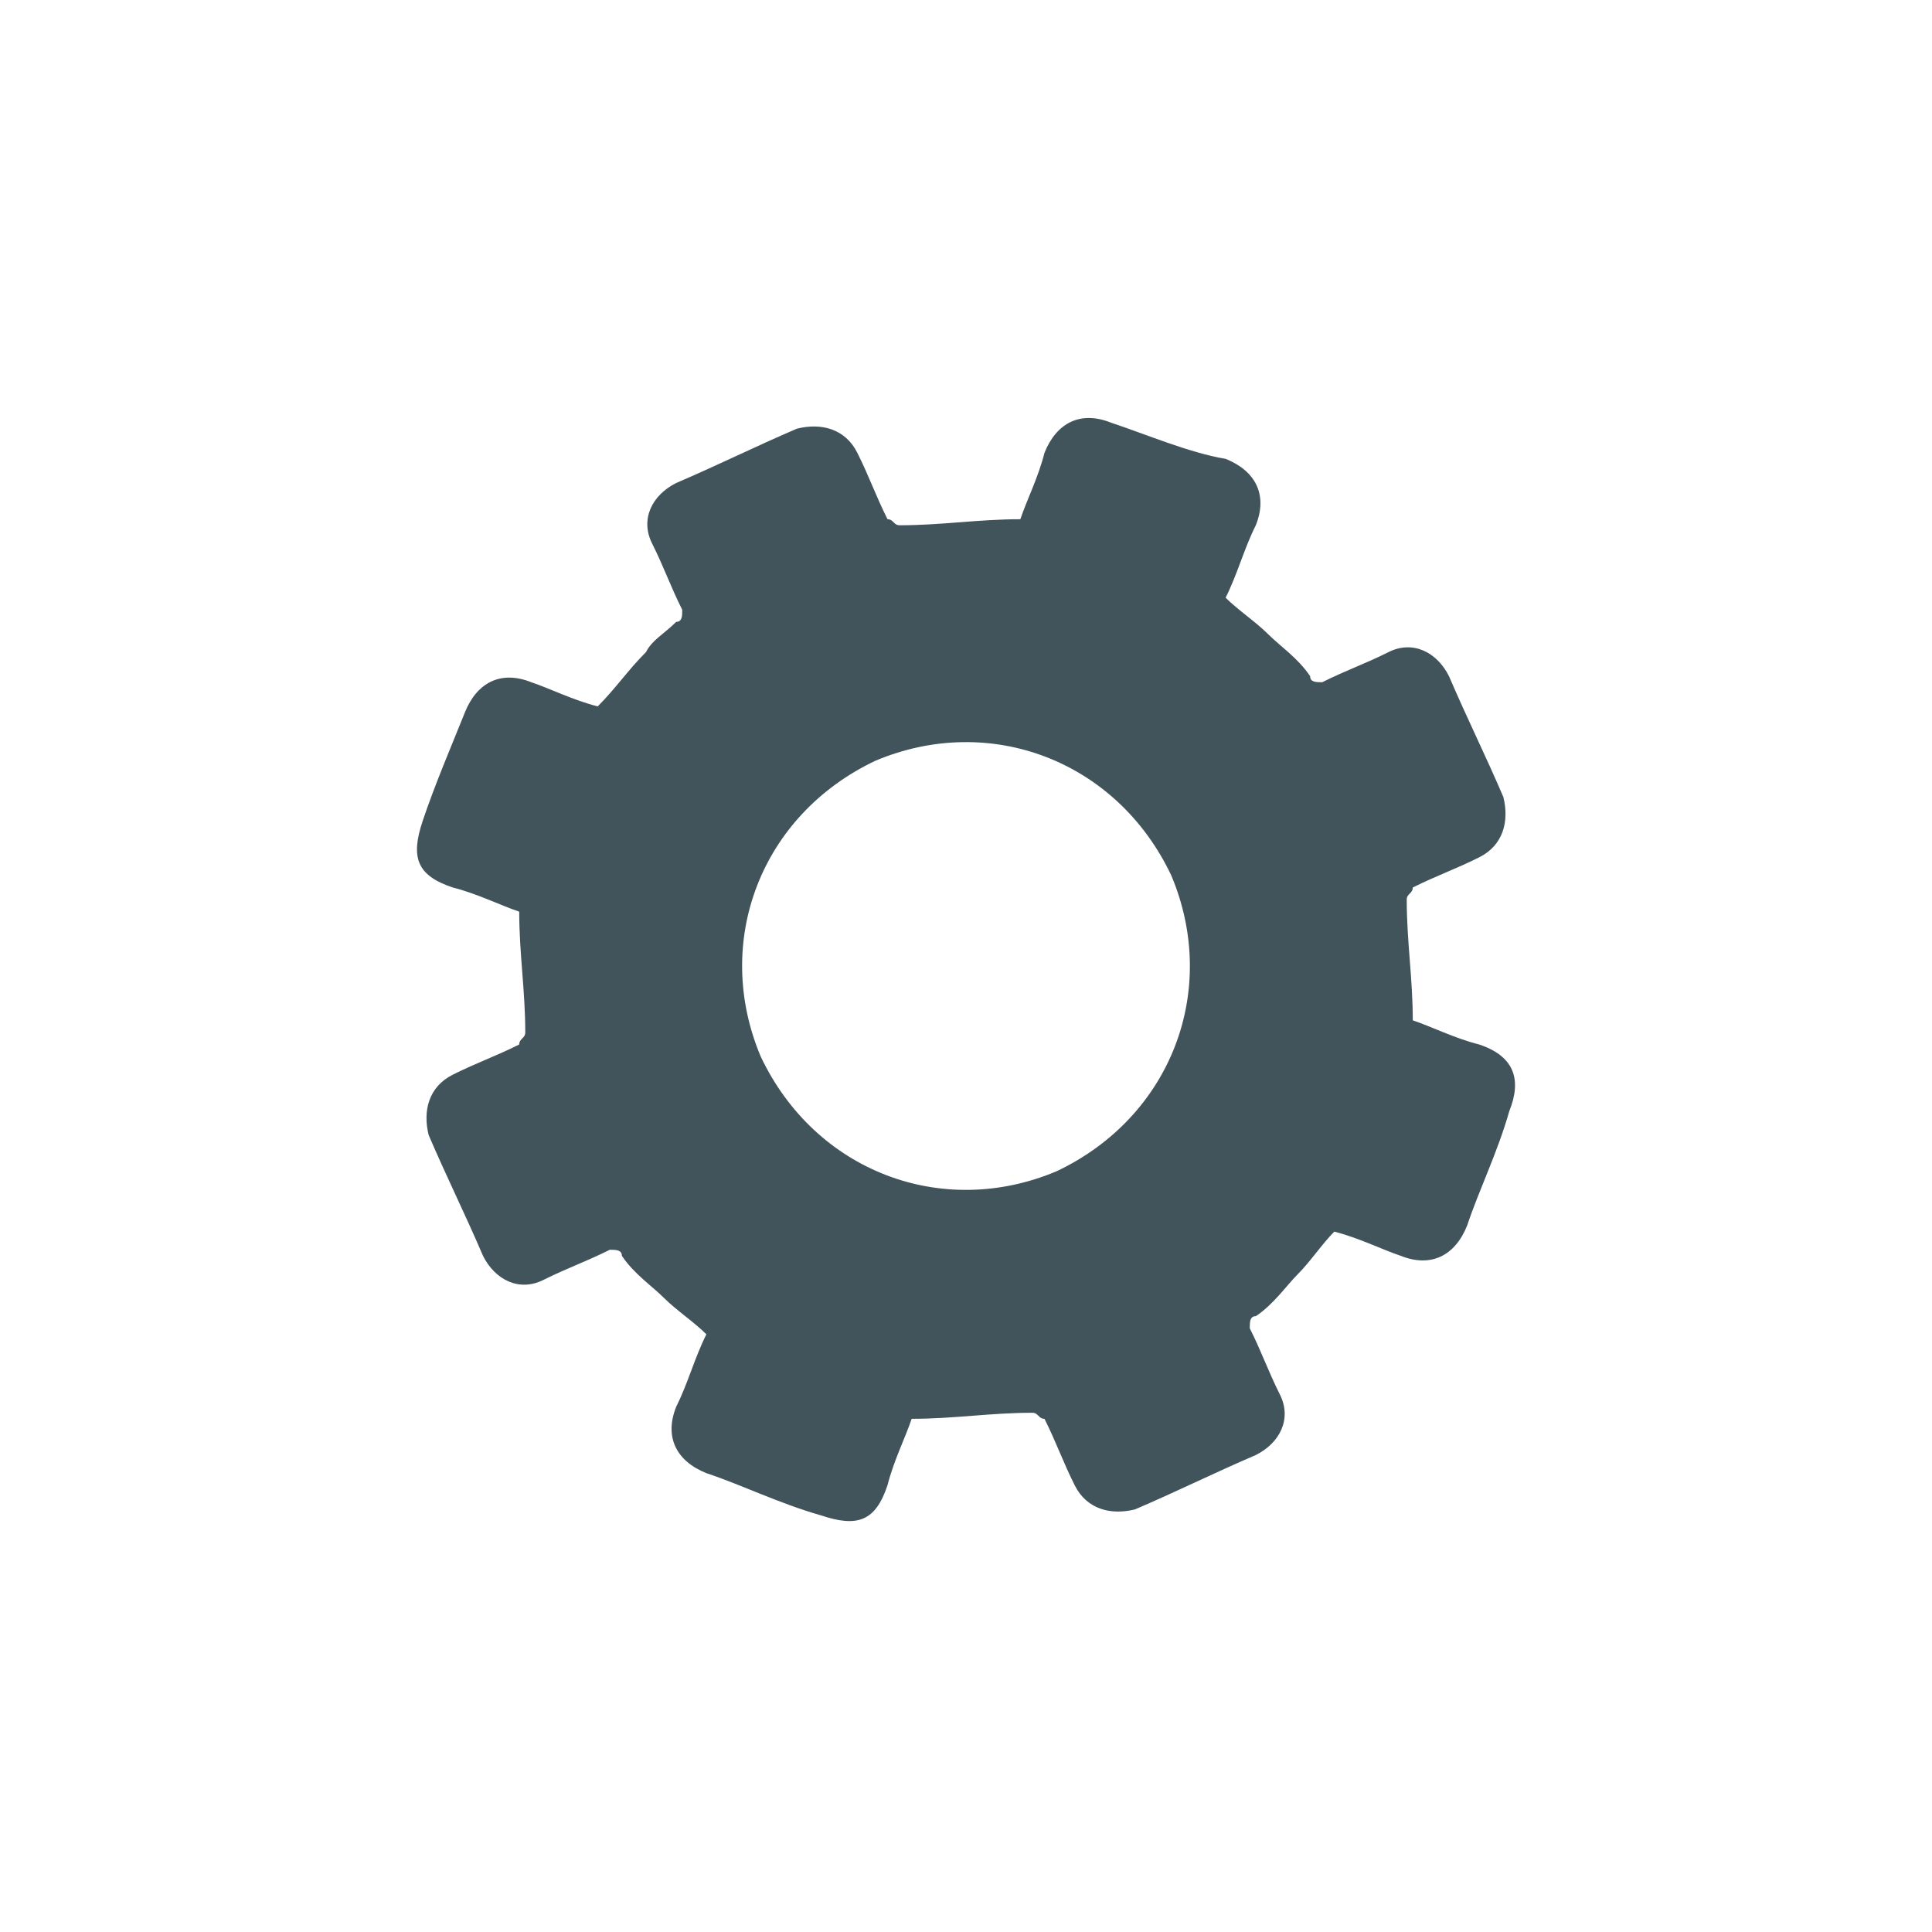
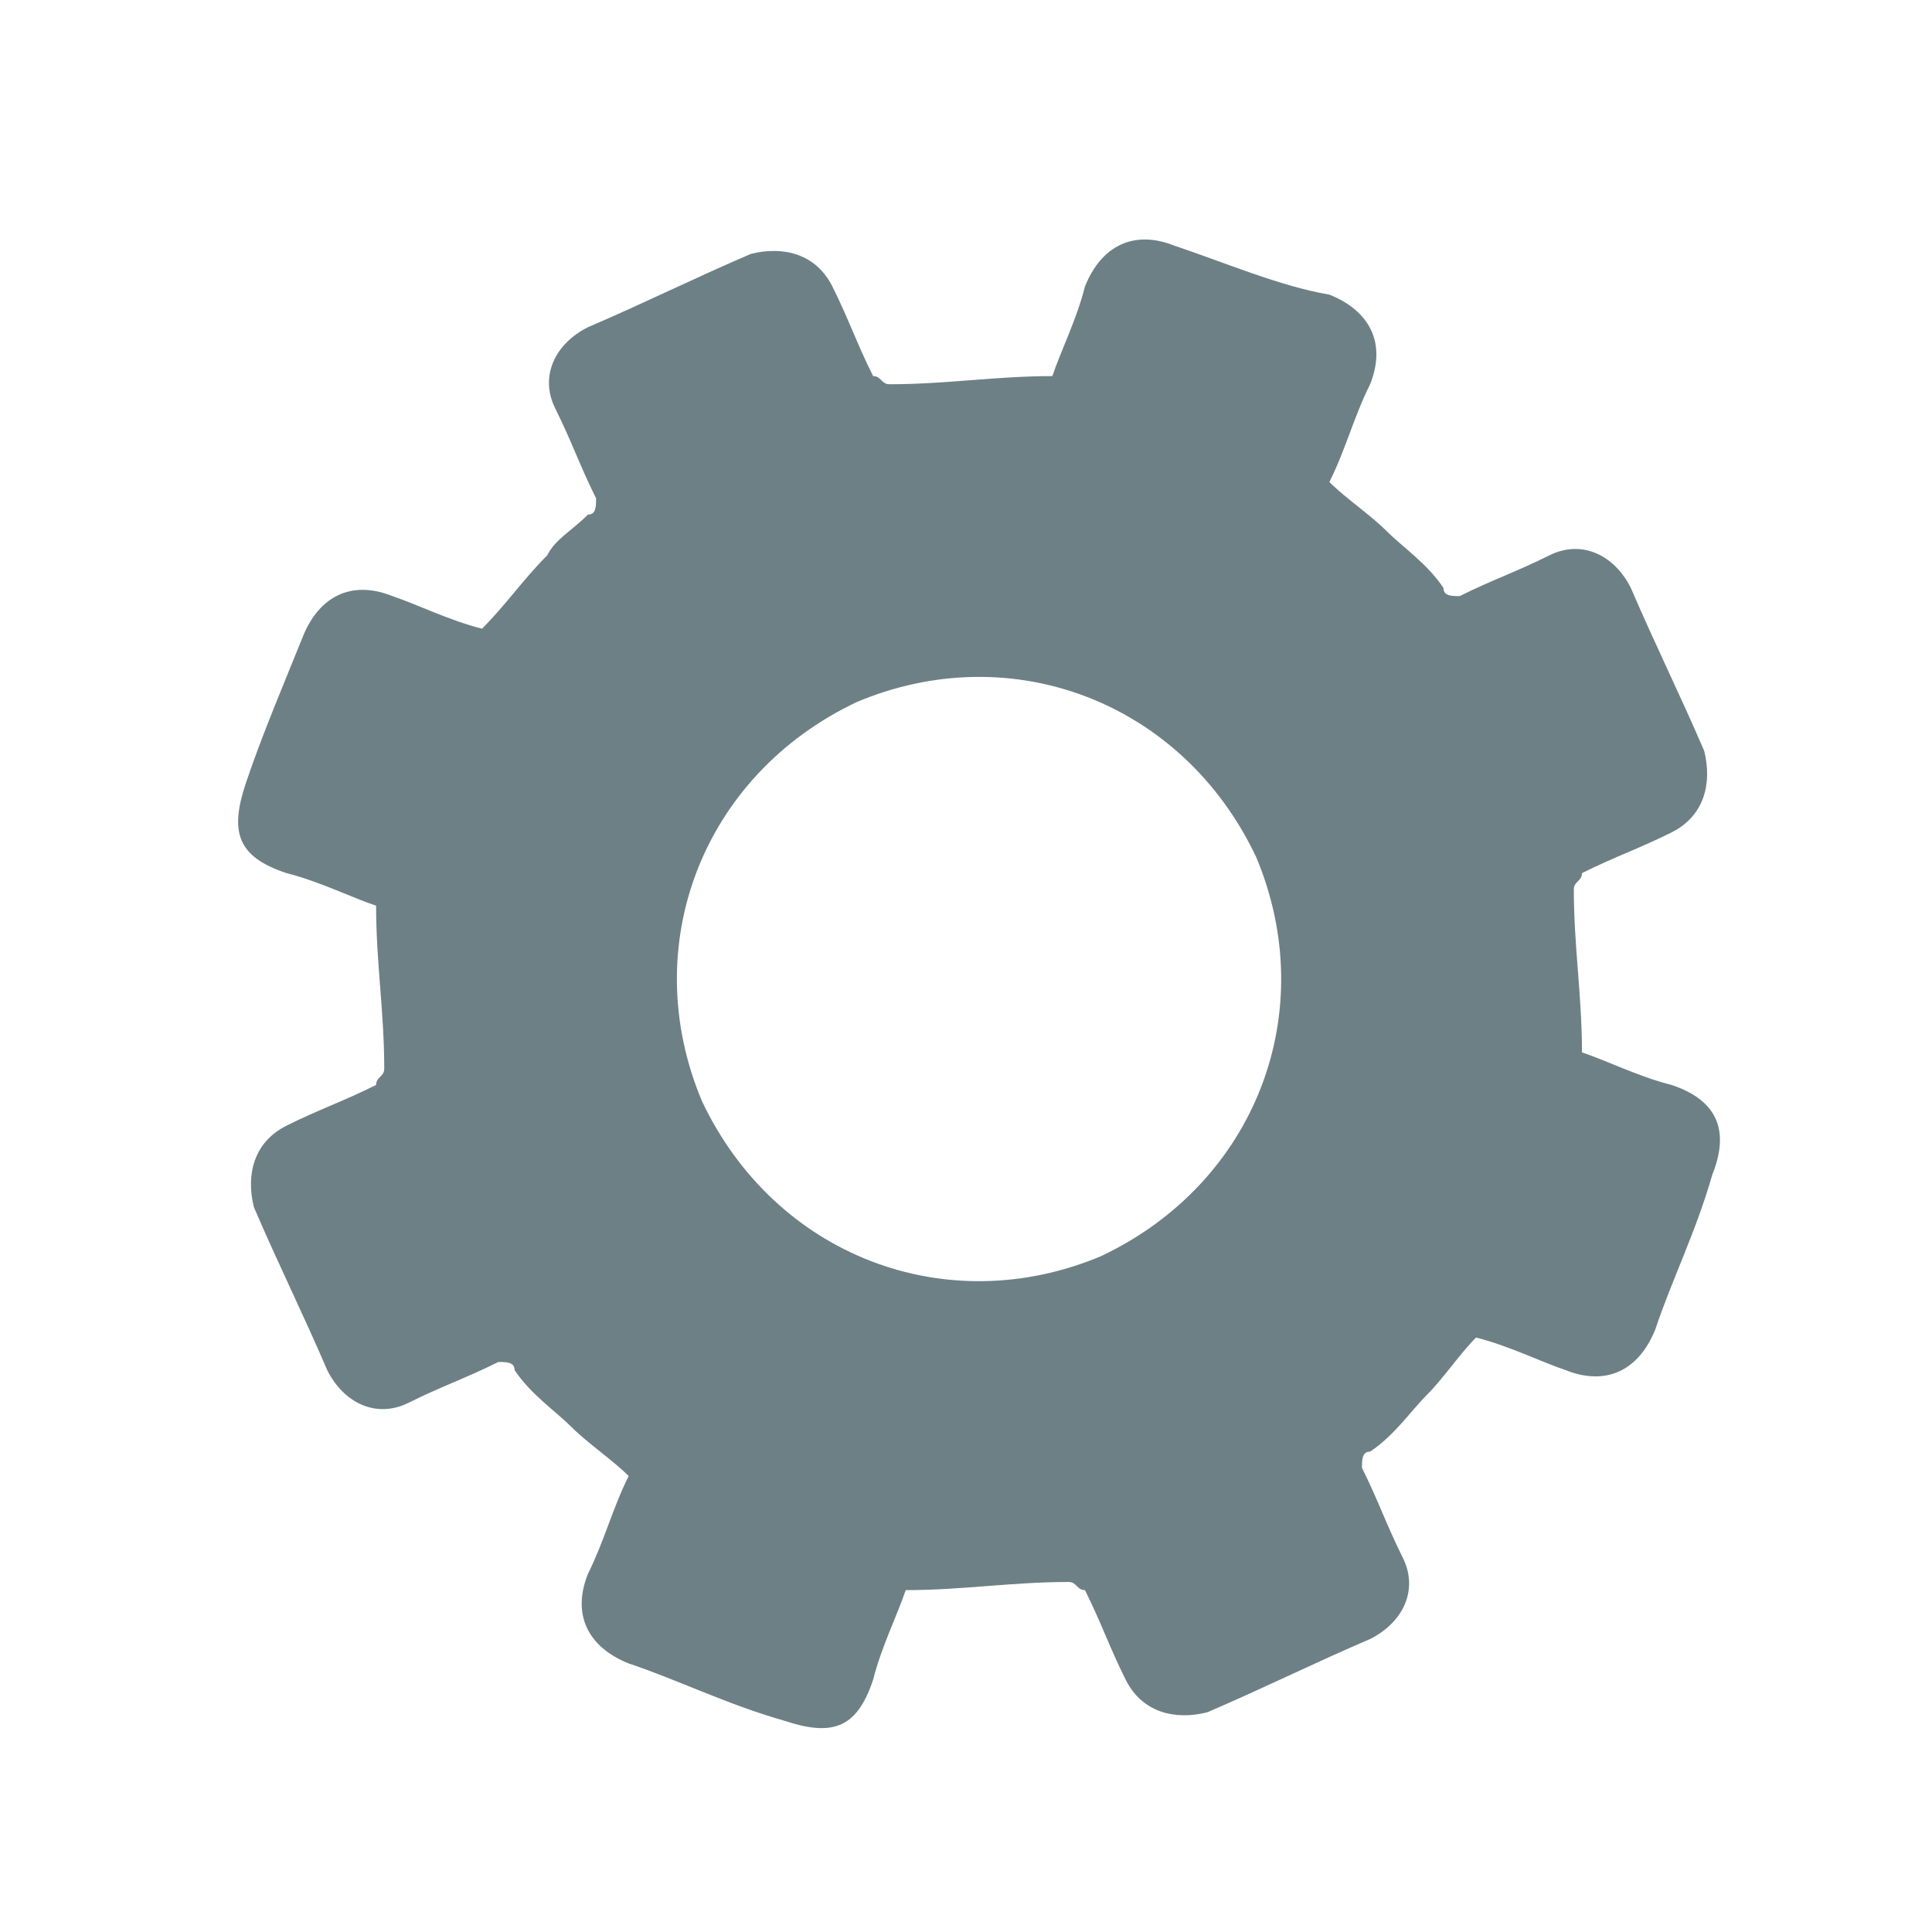
- <svg xmlns="http://www.w3.org/2000/svg" viewBox="0 0 32 32">
-   <path fill="#41535B" d="M24.5 17.3c-.4-.1-.8-.3-1.1-.4 0-.7-.1-1.3-.1-2 0-.1.1-.1.1-.2.4-.2.7-.3 1.1-.5.4-.2.5-.6.4-1-.3-.7-.6-1.3-.9-2-.2-.4-.6-.6-1-.4-.4.2-.7.3-1.1.5-.1 0-.2 0-.2-.1-.2-.3-.5-.5-.7-.7-.2-.2-.5-.4-.7-.6.2-.4.3-.8.5-1.2.2-.5 0-.9-.5-1.1-.6-.1-1.3-.4-1.9-.6-.5-.2-.9 0-1.1.5-.1.4-.3.8-.4 1.1-.7 0-1.3.1-2 .1-.1 0-.1-.1-.2-.1-.2-.4-.3-.7-.5-1.1-.2-.4-.6-.5-1-.4-.7.3-1.3.6-2 .9-.4.2-.6.6-.4 1 .2.4.3.7.5 1.1 0 .1 0 .2-.1.2-.2.2-.4.3-.5.5-.3.3-.5.6-.8.9-.4-.1-.8-.3-1.1-.4-.5-.2-.9 0-1.1.5-.2.5-.5 1.2-.7 1.8-.2.6-.1.9.5 1.1.4.1.8.3 1.1.4 0 .7.1 1.3.1 2 0 .1-.1.1-.1.2-.4.2-.7.3-1.1.5-.4.2-.5.6-.4 1 .3.7.6 1.3.9 2 .2.4.6.6 1 .4.4-.2.7-.3 1.1-.5.1 0 .2 0 .2.1.2.3.5.5.7.7.2.2.5.4.7.6-.2.4-.3.8-.5 1.2-.2.5 0 .9.5 1.1.6.2 1.2.5 1.9.7.6.2.9.1 1.1-.5.1-.4.3-.8.4-1.1.7 0 1.3-.1 2-.1.1 0 .1.1.2.1.2.4.3.7.5 1.1.2.4.6.5 1 .4.7-.3 1.3-.6 2-.9.4-.2.6-.6.4-1-.2-.4-.3-.7-.5-1.1 0-.1 0-.2.1-.2.3-.2.5-.5.7-.7.2-.2.4-.5.6-.7.4.1.8.3 1.1.4.5.2.9 0 1.1-.5.2-.6.5-1.2.7-1.9.2-.5.1-.9-.5-1.1zm-7 2.1c-1.9.8-4 0-4.9-1.9-.8-1.9 0-4 1.9-4.9 1.9-.8 4 0 4.9 1.9.8 1.9 0 4-1.9 4.9z" />
+ <svg xmlns="http://www.w3.org/2000/svg" viewBox="3.984 3.984 23.712 23.712">
+   <path fill="#6D8086" d="M24.5 17.3c-.4-.1-.8-.3-1.1-.4 0-.7-.1-1.3-.1-2 0-.1.1-.1.1-.2.4-.2.7-.3 1.1-.5.4-.2.5-.6.4-1-.3-.7-.6-1.3-.9-2-.2-.4-.6-.6-1-.4-.4.2-.7.3-1.1.5-.1 0-.2 0-.2-.1-.2-.3-.5-.5-.7-.7-.2-.2-.5-.4-.7-.6.2-.4.3-.8.5-1.2.2-.5 0-.9-.5-1.1-.6-.1-1.3-.4-1.9-.6-.5-.2-.9 0-1.1.5-.1.4-.3.8-.4 1.1-.7 0-1.3.1-2 .1-.1 0-.1-.1-.2-.1-.2-.4-.3-.7-.5-1.1-.2-.4-.6-.5-1-.4-.7.3-1.3.6-2 .9-.4.2-.6.6-.4 1 .2.4.3.7.5 1.1 0 .1 0 .2-.1.2-.2.2-.4.3-.5.5-.3.3-.5.6-.8.9-.4-.1-.8-.3-1.1-.4-.5-.2-.9 0-1.1.5-.2.5-.5 1.2-.7 1.8-.2.6-.1.9.5 1.1.4.1.8.3 1.1.4 0 .7.1 1.3.1 2 0 .1-.1.1-.1.2-.4.2-.7.3-1.1.5-.4.2-.5.6-.4 1 .3.7.6 1.3.9 2 .2.4.6.6 1 .4.4-.2.7-.3 1.1-.5.1 0 .2 0 .2.1.2.3.5.5.7.7.2.2.5.4.7.6-.2.4-.3.8-.5 1.2-.2.5 0 .9.5 1.1.6.2 1.2.5 1.9.7.6.2.9.1 1.1-.5.1-.4.3-.8.4-1.1.7 0 1.3-.1 2-.1.1 0 .1.1.2.1.2.4.3.7.5 1.1.2.4.6.5 1 .4.7-.3 1.3-.6 2-.9.4-.2.6-.6.4-1-.2-.4-.3-.7-.5-1.1 0-.1 0-.2.1-.2.3-.2.5-.5.7-.7.2-.2.4-.5.6-.7.4.1.8.3 1.1.4.5.2.9 0 1.1-.5.2-.6.5-1.2.7-1.9.2-.5.1-.9-.5-1.1zm-7 2.1c-1.9.8-4 0-4.9-1.9-.8-1.9 0-4 1.9-4.9 1.9-.8 4 0 4.9 1.9.8 1.9 0 4-1.9 4.9z" />
</svg>
